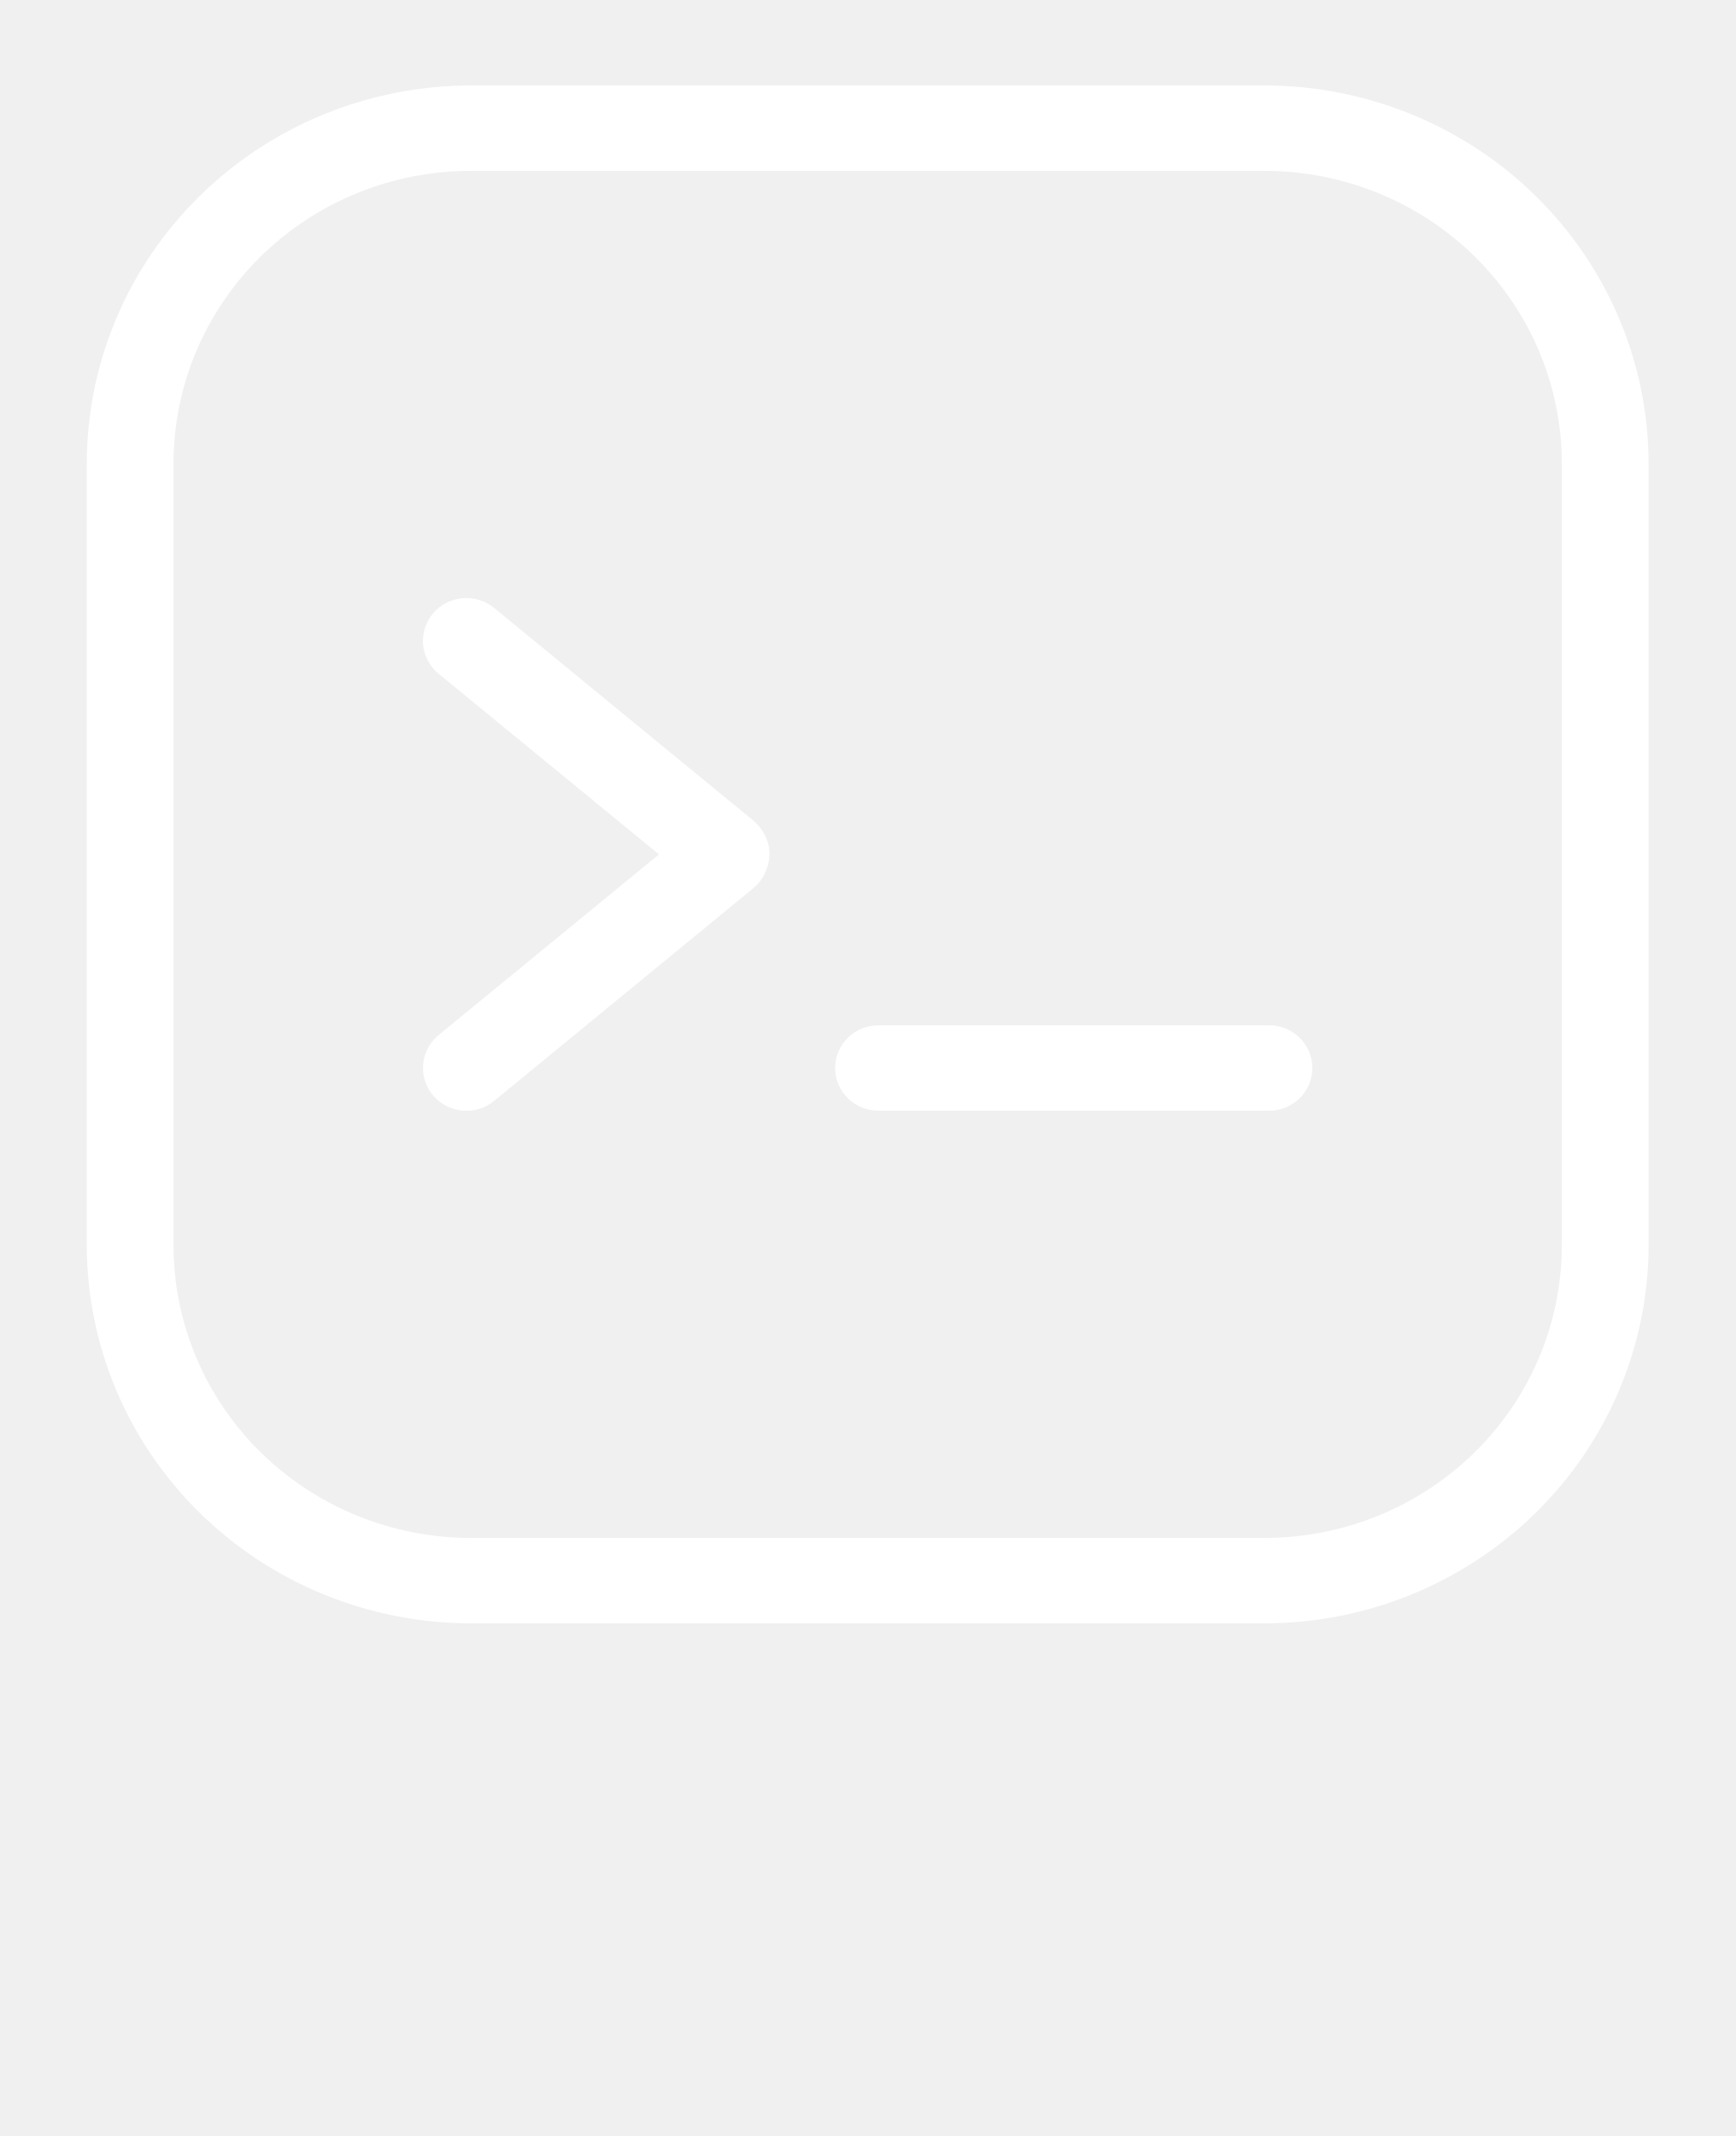
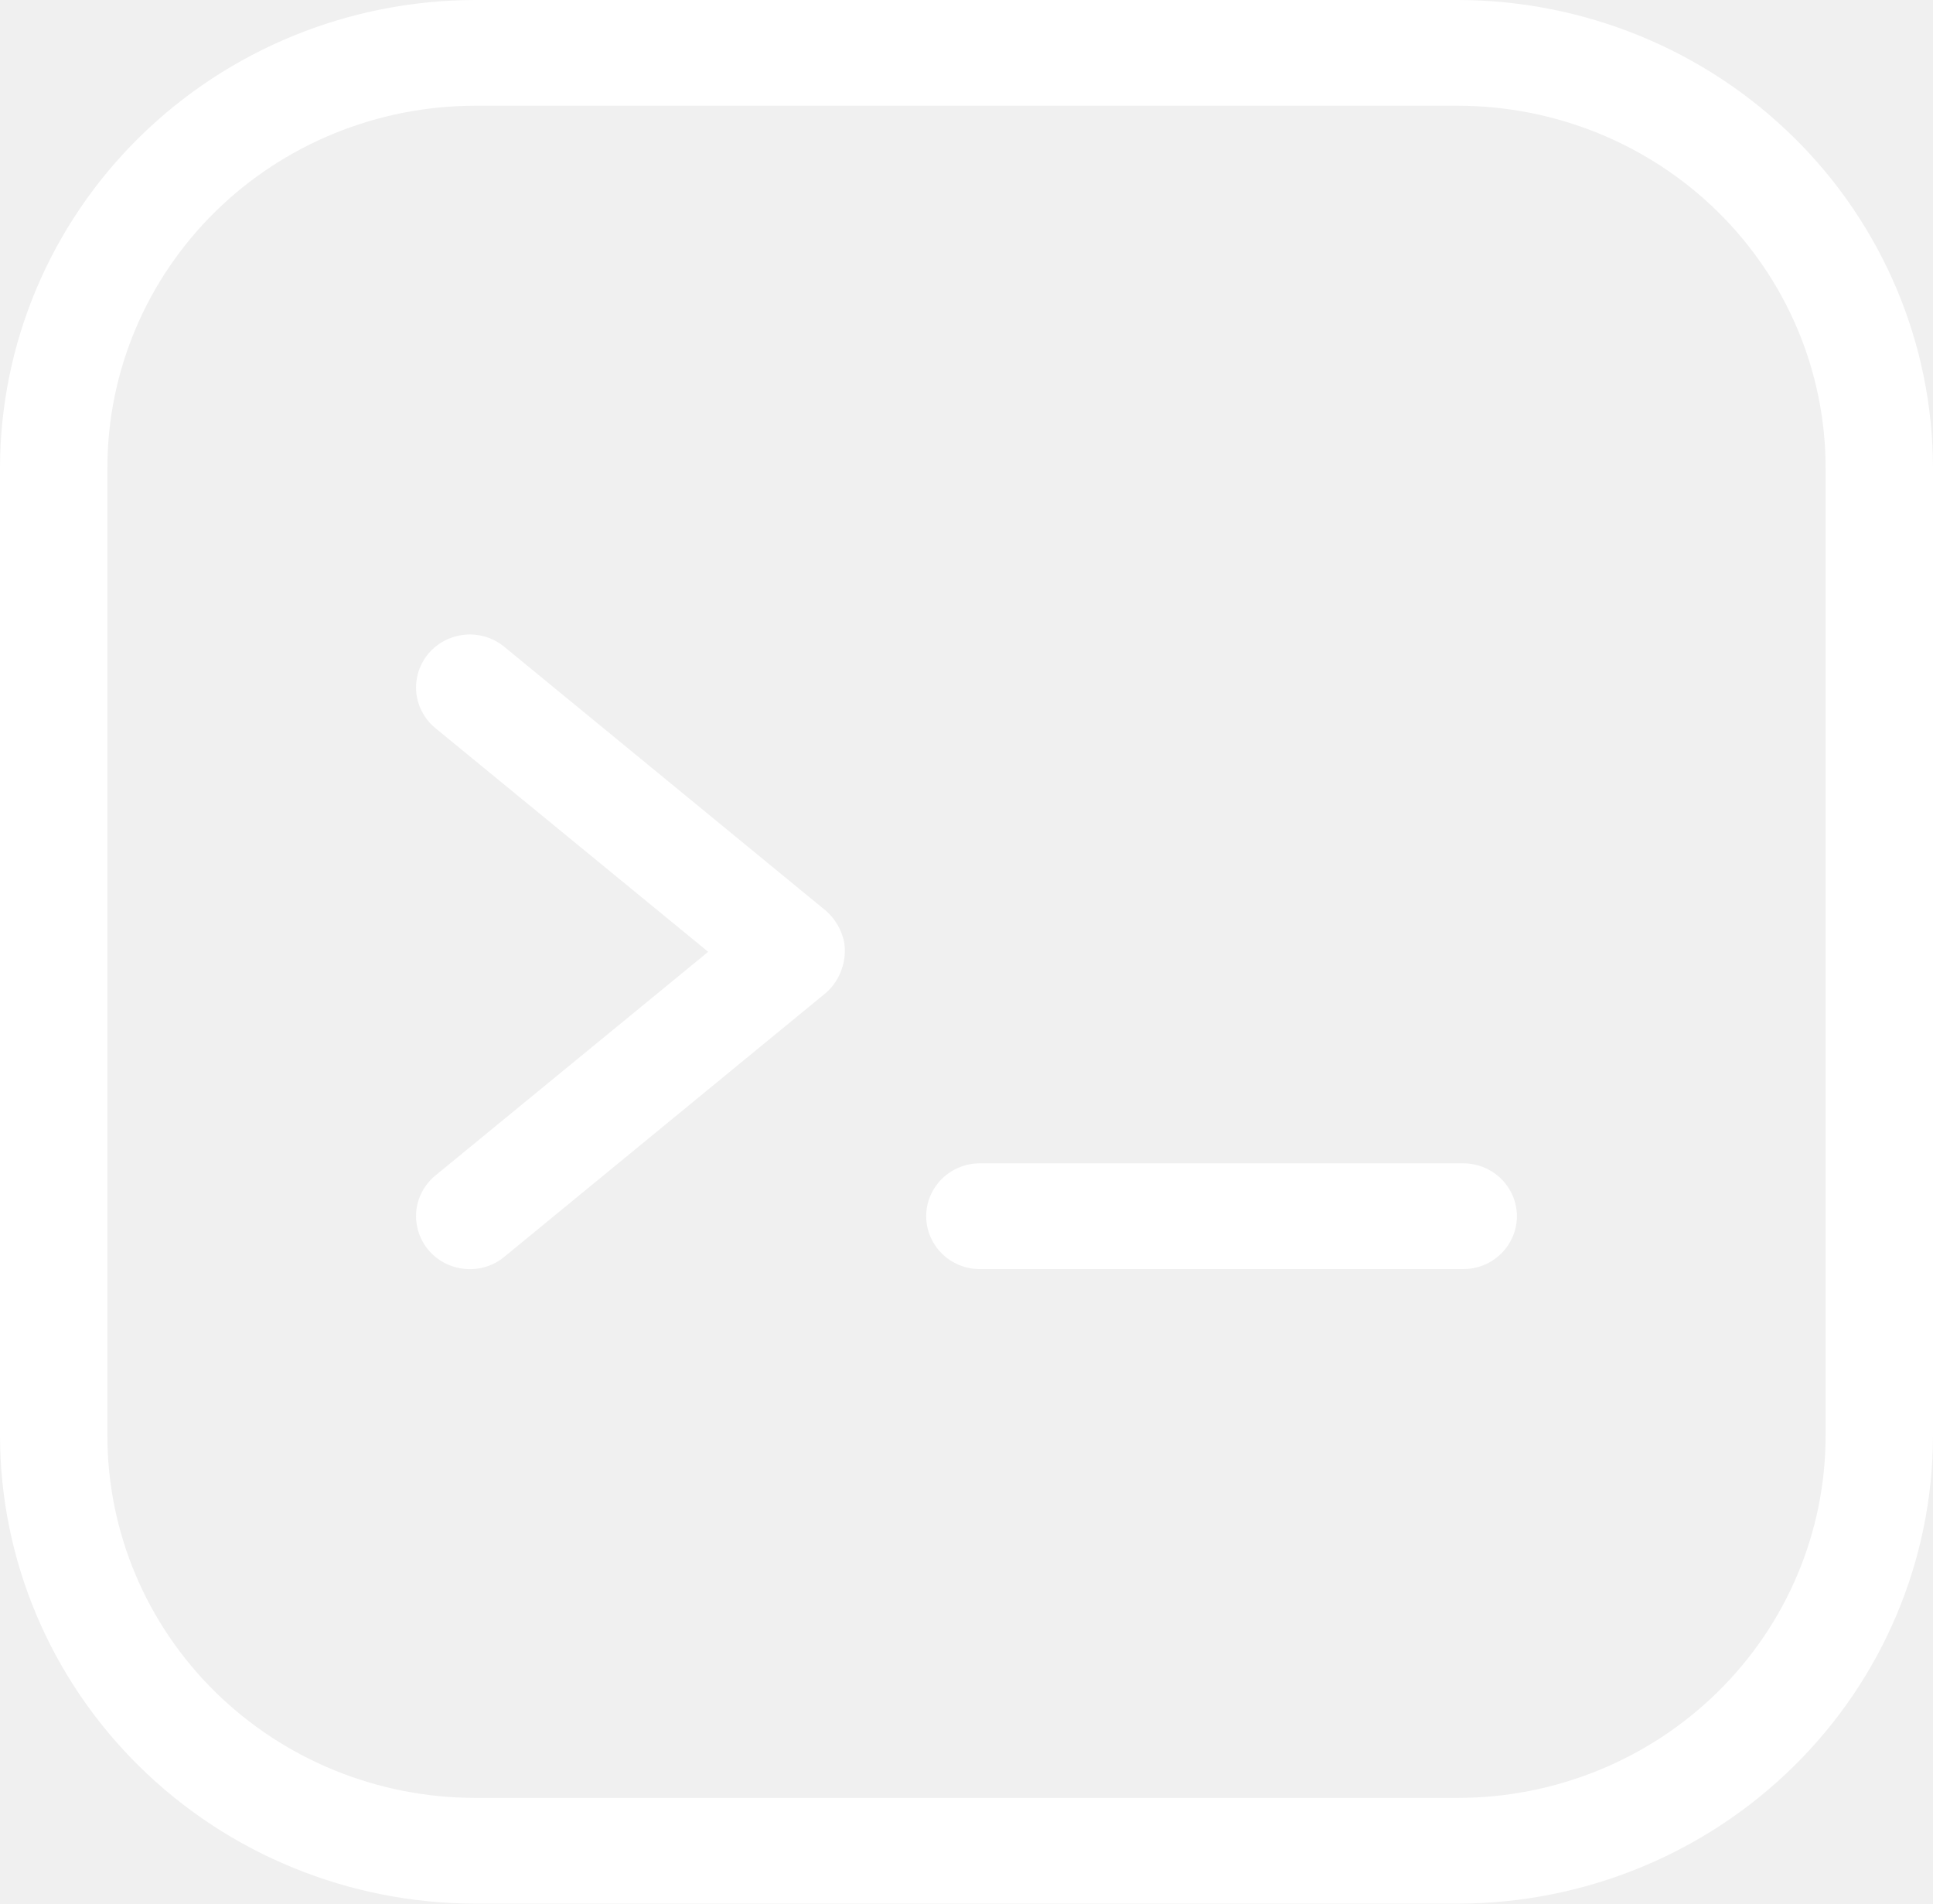
- <svg xmlns="http://www.w3.org/2000/svg" width="26" height="32" viewBox="0 0 26 32" fill="none">
-   <g clip-path="url(#clip0_26_175)">
-     <path d="M18.948 1.28H7.053C5.527 1.282 4.065 1.879 2.987 2.941C1.908 4.003 1.302 5.442 1.3 6.944V18.656C1.302 20.158 1.908 21.597 2.987 22.659C4.065 23.721 5.527 24.318 7.053 24.32H18.948C20.473 24.318 21.935 23.721 23.013 22.659C24.092 21.597 24.698 20.158 24.7 18.656V6.944C24.698 5.442 24.092 4.003 23.013 2.941C21.935 1.879 20.473 1.282 18.948 1.28ZM23.4 18.656C23.4 19.819 22.931 20.934 22.096 21.756C21.261 22.578 20.128 23.04 18.948 23.04H7.053C5.872 23.04 4.739 22.578 3.904 21.756C3.069 20.934 2.6 19.819 2.6 18.656V6.944C2.6 5.781 3.069 4.666 3.904 3.844C4.739 3.022 5.872 2.56 7.053 2.56H18.948C20.128 2.56 21.261 3.022 22.096 3.844C22.931 4.666 23.4 5.781 23.4 6.944V18.656Z" fill="white" />
-     <path d="M11.518 12.678C11.488 12.536 11.413 12.406 11.303 12.307L7.403 9.107C7.271 8.999 7.1 8.946 6.928 8.962C6.756 8.978 6.597 9.06 6.487 9.19C6.377 9.321 6.324 9.49 6.339 9.659C6.355 9.828 6.439 9.984 6.571 10.093L9.873 12.8L6.571 15.507C6.439 15.616 6.355 15.772 6.339 15.941C6.324 16.11 6.377 16.279 6.487 16.41C6.597 16.54 6.756 16.622 6.928 16.638C7.1 16.654 7.271 16.602 7.403 16.493L11.303 13.293C11.388 13.216 11.452 13.12 11.489 13.012C11.527 12.905 11.537 12.79 11.518 12.678Z" fill="white" />
-     <path d="M19.012 15.36H13.162C12.99 15.36 12.825 15.427 12.703 15.547C12.581 15.668 12.512 15.83 12.512 16C12.512 16.17 12.581 16.332 12.703 16.453C12.825 16.573 12.99 16.64 13.162 16.64H19.012C19.185 16.64 19.35 16.573 19.472 16.453C19.594 16.332 19.663 16.17 19.663 16C19.663 15.83 19.594 15.668 19.472 15.547C19.35 15.427 19.185 15.36 19.012 15.36Z" fill="white" />
+ <svg xmlns="http://www.w3.org/2000/svg" width="23.4" height="23.04" viewBox="0 0 23.4 23.04" fill="none" version="1.1" id="svg3">
+   <g clip-path="url(#clip0_26_175)" id="g3" transform="translate(-1.30005,-1.28003)">
+     <path d="M 18.948,1.28 H 7.053 C 5.527,1.282 4.065,1.879 2.987,2.941 1.908,4.003 1.302,5.442 1.3,6.944 V 18.656 C 1.302,20.158 1.908,21.597 2.987,22.659 4.065,23.721 5.527,24.318 7.053,24.32 H 18.948 C 20.473,24.318 21.935,23.721 23.013,22.659 24.092,21.597 24.698,20.158 24.7,18.656 V 6.944 C 24.698,5.442 24.092,4.003 23.013,2.941 21.935,1.879 20.473,1.282 18.948,1.28 Z M 23.4,18.656 C 23.4,19.819 22.931,20.934 22.096,21.756 21.261,22.578 20.128,23.04 18.948,23.04 H 7.053 C 5.872,23.04 4.739,22.578 3.904,21.756 3.069,20.934 2.6,19.819 2.6,18.656 V 6.944 C 2.6,5.781 3.069,4.666 3.904,3.844 4.739,3.022 5.872,2.56 7.053,2.56 H 18.948 C 20.128,2.56 21.261,3.022 22.096,3.844 22.931,4.666 23.4,5.781 23.4,6.944 Z" fill="#ffffff" id="path1" />
+     <path d="M 11.518,12.678 C 11.488,12.536 11.413,12.406 11.303,12.307 L 7.403,9.107 C 7.271,8.999 7.1,8.946 6.928,8.962 6.756,8.978 6.597,9.06 6.487,9.19 6.377,9.321 6.324,9.49 6.339,9.659 6.355,9.828 6.439,9.984 6.571,10.093 L 9.873,12.8 6.571,15.507 C 6.439,15.616 6.355,15.772 6.339,15.941 6.324,16.11 6.377,16.279 6.487,16.41 6.597,16.54 6.756,16.622 6.928,16.638 7.1,16.654 7.271,16.602 7.403,16.493 L 11.303,13.293 C 11.388,13.216 11.452,13.12 11.489,13.012 11.527,12.905 11.537,12.79 11.518,12.678 Z" fill="#ffffff" id="path2" />
+     <path d="M 19.012,15.36 H 13.162 C 12.99,15.36 12.825,15.427 12.703,15.547 12.581,15.668 12.512,15.83 12.512,16 12.512,16.17 12.581,16.332 12.703,16.453 12.825,16.573 12.99,16.64 13.162,16.64 H 19.012 C 19.185,16.64 19.35,16.573 19.472,16.453 19.594,16.332 19.663,16.17 19.663,16 19.663,15.83 19.594,15.668 19.472,15.547 19.35,15.427 19.185,15.36 19.012,15.36 Z" fill="#ffffff" id="path3" />
  </g>
-   <defs>
+   <defs id="defs3">
    <clipPath id="clip0_26_175">
-       <rect width="26" height="32" fill="white" />
+       <rect width="26" height="32" fill="#ffffff" id="rect3" x="0" y="0" />
    </clipPath>
  </defs>
</svg>
